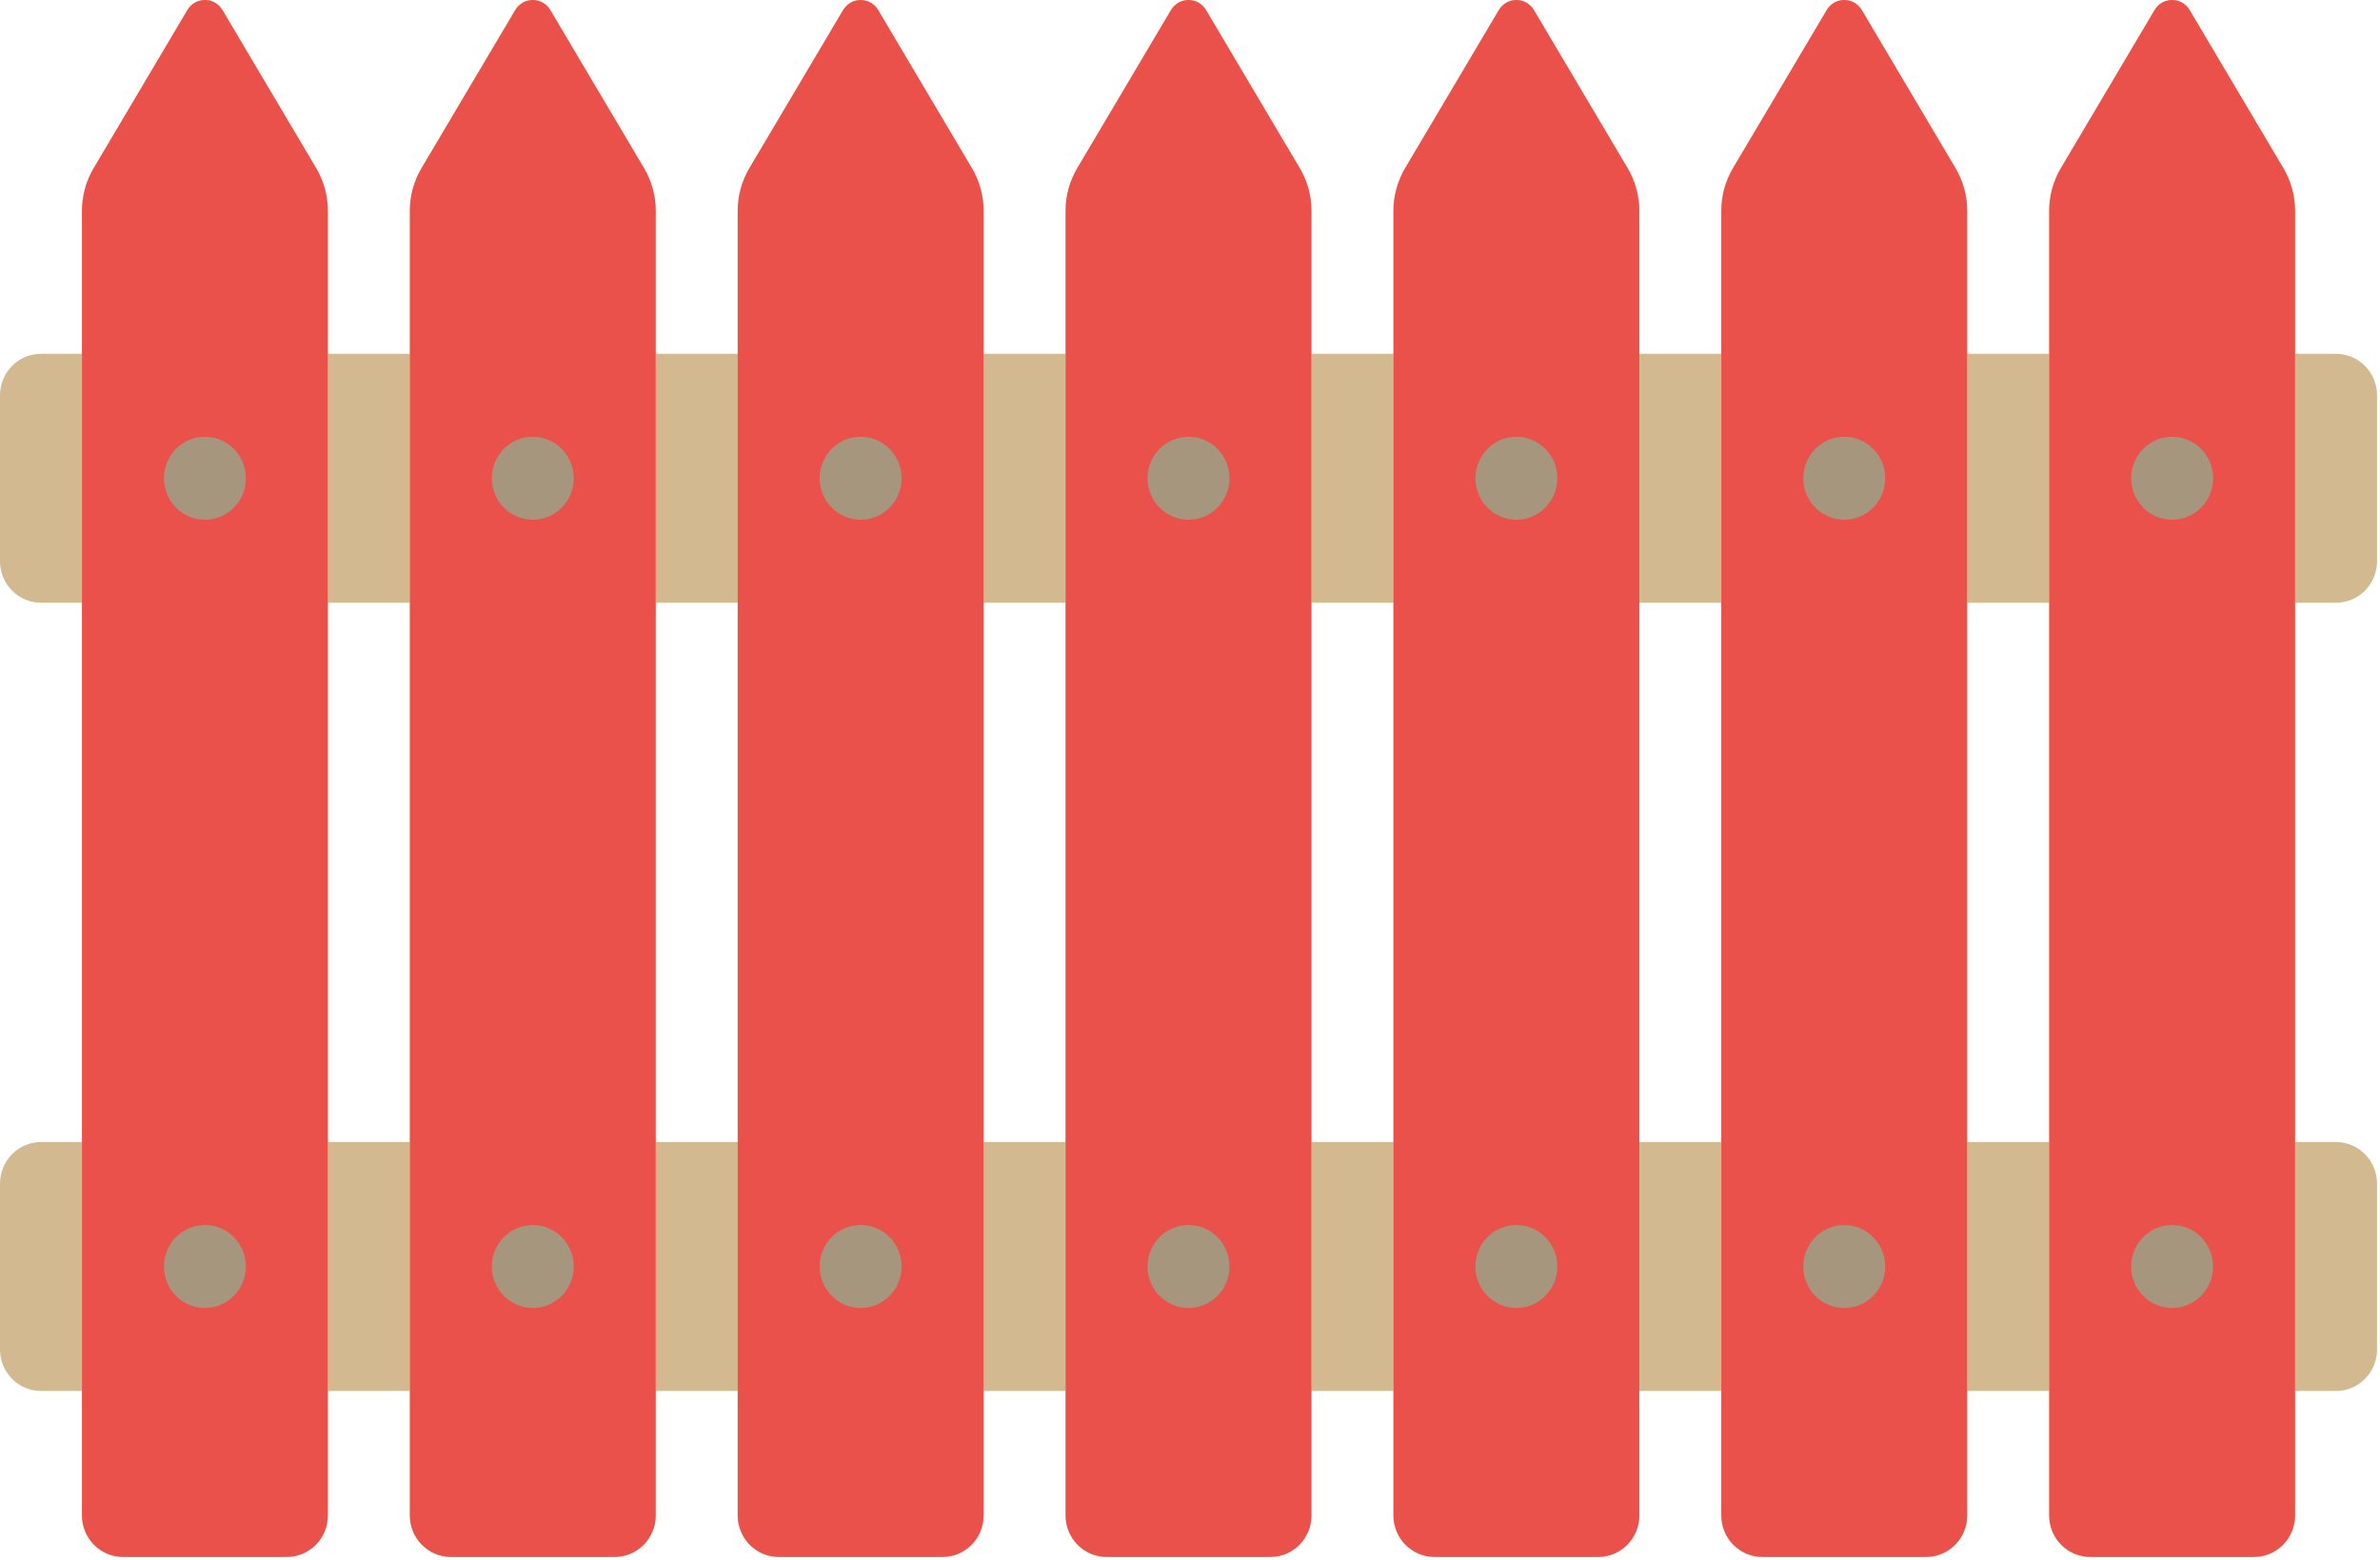
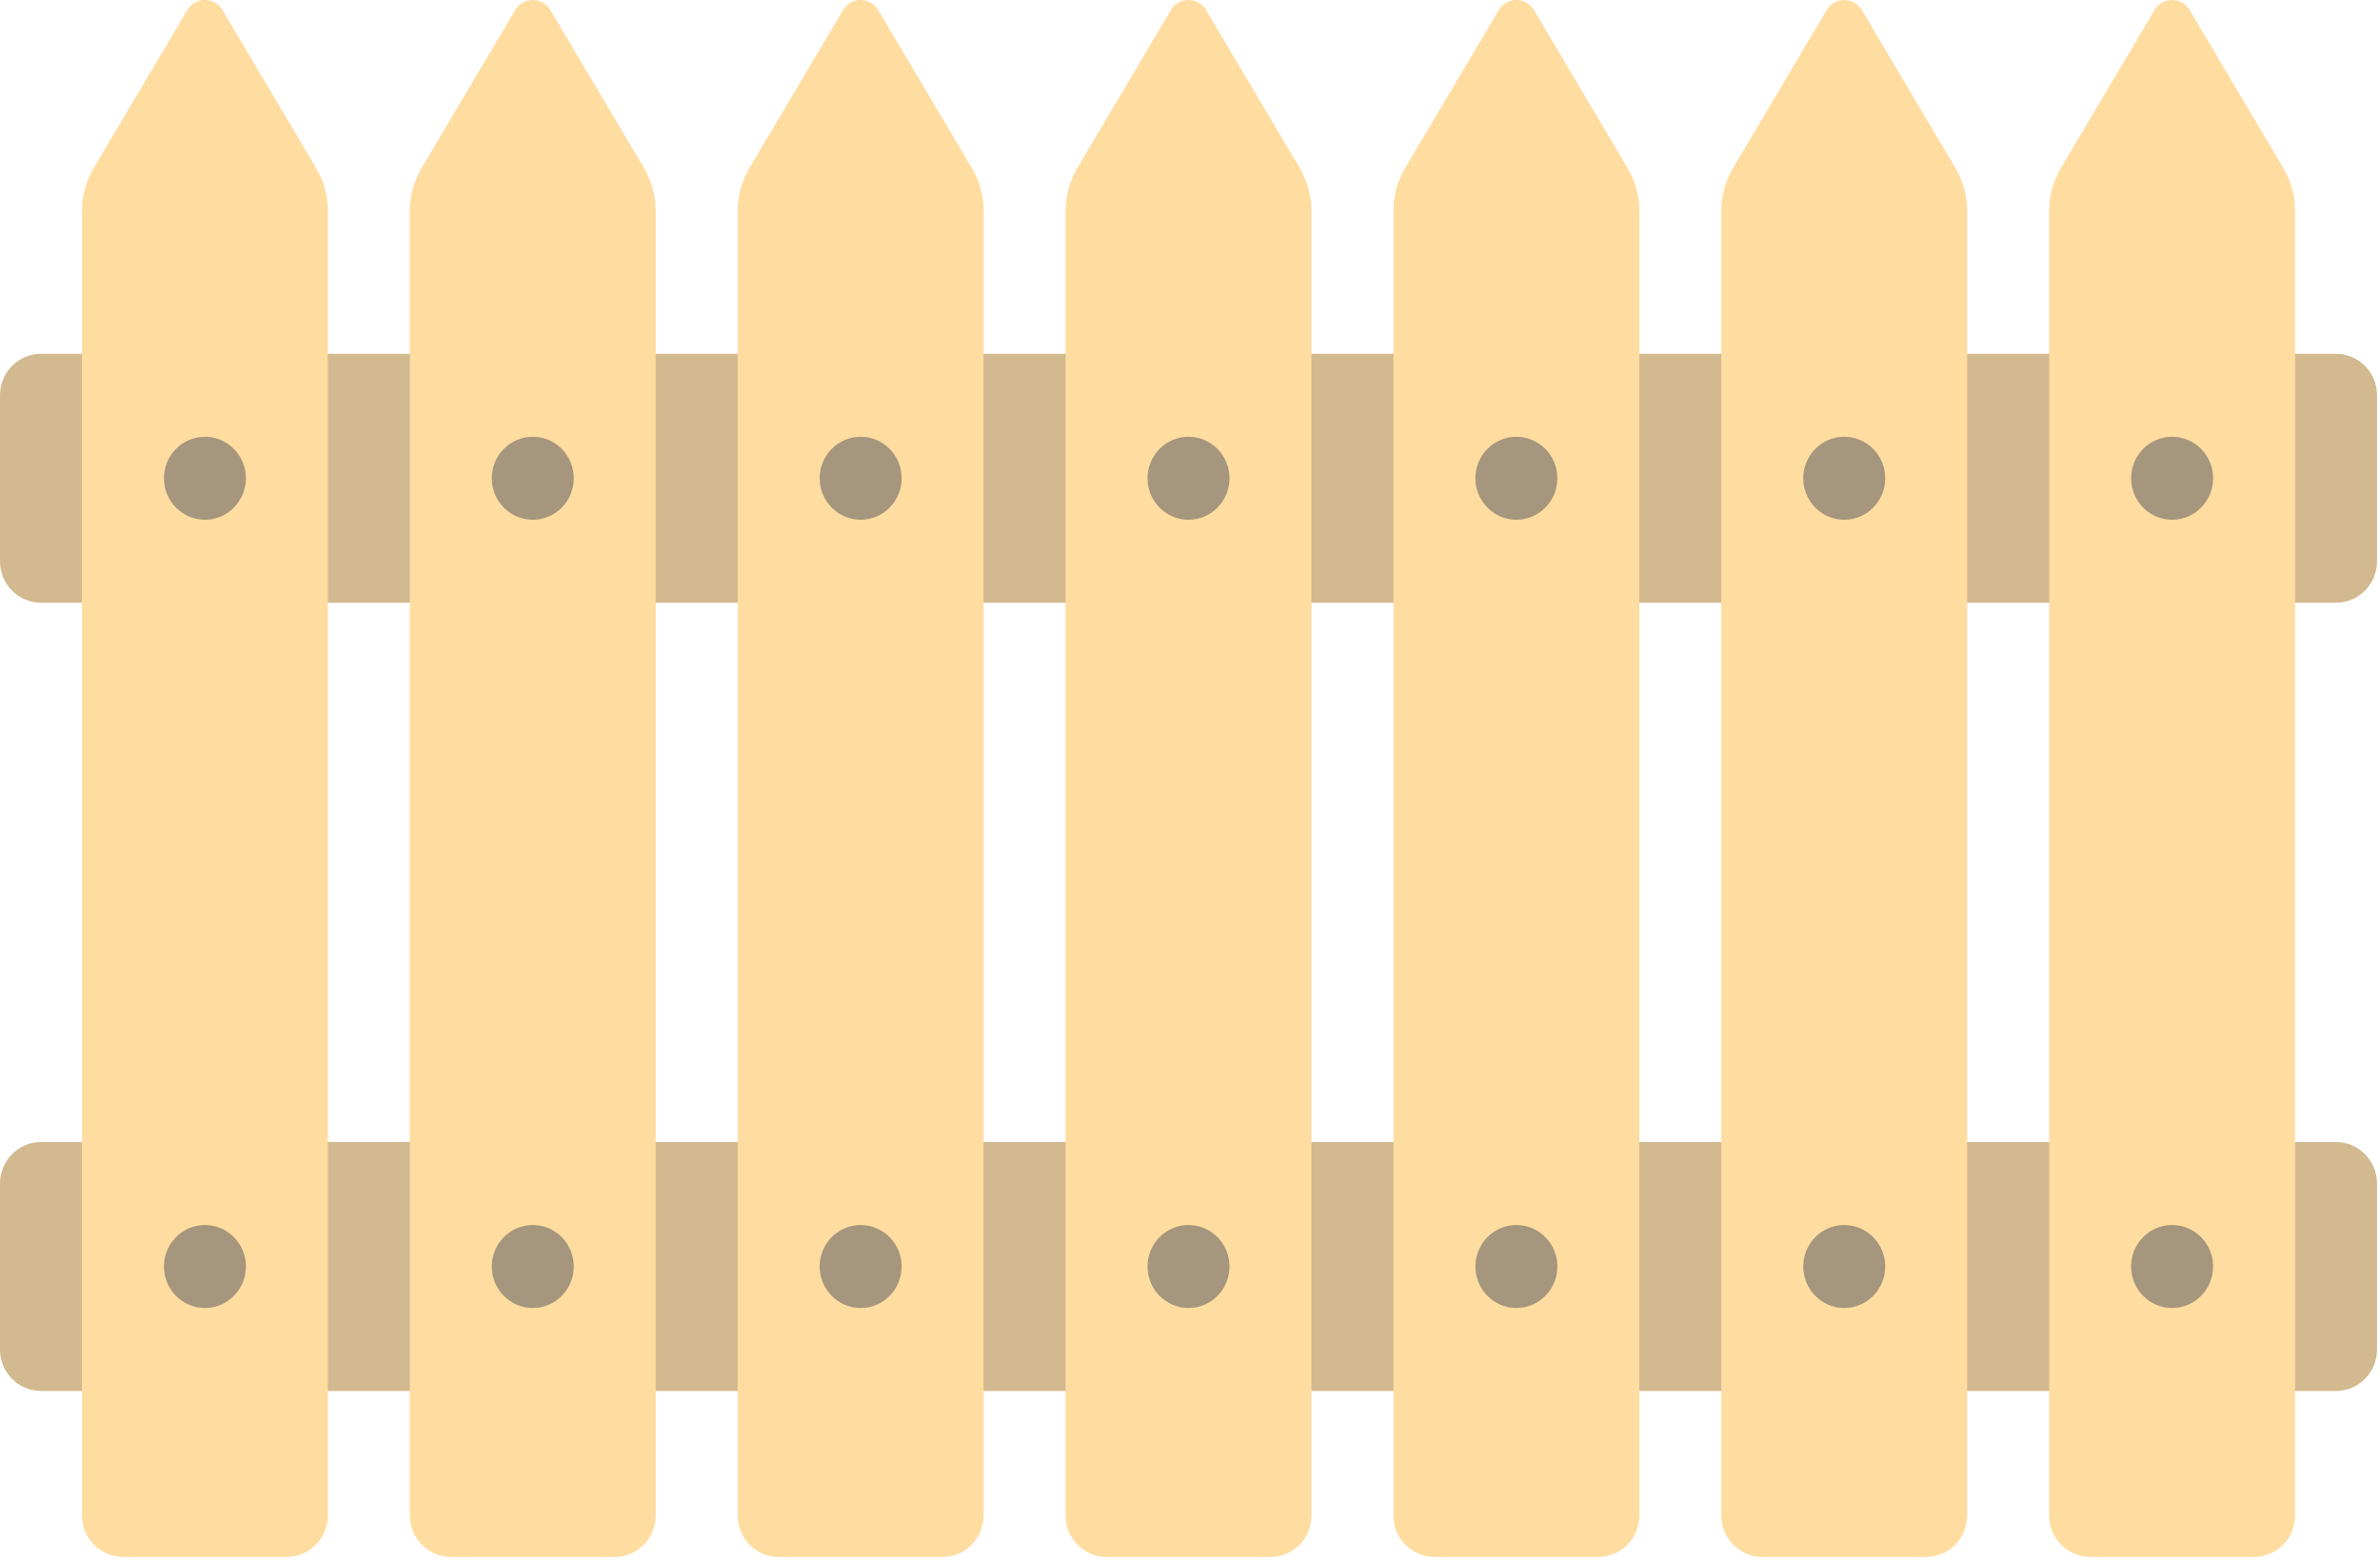
<svg xmlns="http://www.w3.org/2000/svg" width="801" height="525" viewBox="0 0 801 525" fill="none" class="fence">
  <path d="M786.206 202.894H13.794C6.177 202.894 0 196.64 0 188.927V133.066C0 125.353 6.177 119.1 13.794 119.1H786.208C793.825 119.1 800.002 125.353 800.002 133.066V188.927C800 196.641 793.823 202.894 786.206 202.894Z" fill="#D2B98F" />
  <path d="M786.206 468.238H13.794C6.177 468.238 0 461.984 0 454.272V398.41C0 390.698 6.177 384.444 13.794 384.444H786.208C793.825 384.444 800.002 390.698 800.002 398.41V454.272C800 461.986 793.823 468.238 786.206 468.238Z" fill="#D2B98F" />
-   <path d="M96.552 524.101H41.38C33.763 524.101 27.586 517.847 27.586 510.135V70.974C27.586 65.912 28.945 60.946 31.517 56.603L63.052 3.39C65.731 -1.13 72.2 -1.13 74.88 3.39L106.414 56.603C108.986 60.944 110.345 65.912 110.345 70.974V510.133C110.345 517.847 104.169 524.101 96.552 524.101Z" fill="#FFDCA0" />
-   <path d="M206.897 524.101H151.725C144.108 524.101 137.931 517.847 137.931 510.135V70.974C137.931 65.912 139.291 60.946 141.863 56.603L173.397 3.39C176.077 -1.13 182.545 -1.13 185.225 3.39L216.759 56.603C219.331 60.944 220.691 65.912 220.691 70.974V510.133C220.689 517.847 214.514 524.101 206.897 524.101Z" fill="#FFDCA0" />
-   <path d="M317.241 524.101H262.069C254.452 524.101 248.275 517.847 248.275 510.135V70.974C248.275 65.912 249.634 60.946 252.206 56.603L283.741 3.39C286.42 -1.13 292.889 -1.13 295.569 3.39L327.103 56.603C329.675 60.944 331.034 65.912 331.034 70.974V510.133C331.034 517.847 324.859 524.101 317.241 524.101Z" fill="#FFDCA0" />
-   <path d="M427.586 524.101H372.414C364.797 524.101 358.62 517.847 358.62 510.135V70.974C358.62 65.912 359.98 60.946 362.552 56.603L394.086 3.39C396.766 -1.13 403.234 -1.13 405.914 3.39L437.449 56.603C440.02 60.944 441.38 65.912 441.38 70.974V510.133C441.38 517.847 435.203 524.101 427.586 524.101Z" fill="#FFDCA0" />
-   <path d="M537.931 524.101H482.759C475.142 524.101 468.966 517.847 468.966 510.135V70.974C468.966 65.912 470.325 60.946 472.897 56.603L504.431 3.39C507.111 -1.13 513.58 -1.13 516.259 3.39L547.794 56.603C550.366 60.944 551.725 65.912 551.725 70.974V510.133C551.723 517.847 545.548 524.101 537.931 524.101Z" fill="#FFDCA0" />
-   <path d="M648.277 524.101H593.105C585.487 524.101 579.311 517.847 579.311 510.135V70.974C579.311 65.912 580.67 60.946 583.242 56.603L614.777 3.39C617.456 -1.13 623.925 -1.13 626.605 3.39L658.139 56.603C660.711 60.944 662.07 65.912 662.07 70.974V510.133C662.069 517.847 655.894 524.101 648.277 524.101Z" fill="#FFDCA0" />
-   <path d="M758.62 524.101H703.448C695.831 524.101 689.655 517.847 689.655 510.135V70.974C689.655 65.912 691.014 60.946 693.586 56.603L725.12 3.39C727.8 -1.13 734.269 -1.13 736.948 3.39L768.483 56.603C771.055 60.944 772.414 65.912 772.414 70.974V510.133C772.414 517.847 766.237 524.101 758.62 524.101Z" fill="#FFDCA0" />
-   <path class="plank" d="M96.552 524.101H41.38C33.763 524.101 27.586 517.847 27.586 510.135V70.974C27.586 65.912 28.945 60.946 31.517 56.603L63.052 3.39C65.731 -1.13 72.2 -1.13 74.88 3.39L106.414 56.603C108.986 60.944 110.345 65.912 110.345 70.974V510.133C110.345 517.847 104.169 524.101 96.552 524.101Z" fill="#eb514b" />
-   <path class="plank" d="M206.897 524.101H151.725C144.108 524.101 137.931 517.847 137.931 510.135V70.974C137.931 65.912 139.291 60.946 141.863 56.603L173.397 3.39C176.077 -1.13 182.545 -1.13 185.225 3.39L216.759 56.603C219.331 60.944 220.691 65.912 220.691 70.974V510.133C220.689 517.847 214.514 524.101 206.897 524.101Z" fill="#eb514b" />
-   <path class="plank" d="M317.241 524.101H262.069C254.452 524.101 248.275 517.847 248.275 510.135V70.974C248.275 65.912 249.634 60.946 252.206 56.603L283.741 3.39C286.42 -1.13 292.889 -1.13 295.569 3.39L327.103 56.603C329.675 60.944 331.034 65.912 331.034 70.974V510.133C331.034 517.847 324.859 524.101 317.241 524.101Z" fill="#eb514b" />
-   <path class="plank" d="M427.586 524.101H372.414C364.797 524.101 358.62 517.847 358.62 510.135V70.974C358.62 65.912 359.98 60.946 362.552 56.603L394.086 3.39C396.766 -1.13 403.234 -1.13 405.914 3.39L437.449 56.603C440.02 60.944 441.38 65.912 441.38 70.974V510.133C441.38 517.847 435.203 524.101 427.586 524.101Z" fill="#eb514b" />
-   <path class="plank" d="M537.931 524.101H482.759C475.142 524.101 468.966 517.847 468.966 510.135V70.974C468.966 65.912 470.325 60.946 472.897 56.603L504.431 3.39C507.111 -1.13 513.58 -1.13 516.259 3.39L547.794 56.603C550.366 60.944 551.725 65.912 551.725 70.974V510.133C551.723 517.847 545.548 524.101 537.931 524.101Z" fill="#eb514b" />
-   <path class="plank" d="M648.277 524.101H593.105C585.487 524.101 579.311 517.847 579.311 510.135V70.974C579.311 65.912 580.67 60.946 583.242 56.603L614.777 3.39C617.456 -1.13 623.925 -1.13 626.605 3.39L658.139 56.603C660.711 60.944 662.07 65.912 662.07 70.974V510.133C662.069 517.847 655.894 524.101 648.277 524.101Z" fill="#eb514b" />
-   <path class="plank" d="M758.62 524.101H703.448C695.831 524.101 689.655 517.847 689.655 510.135V70.974C689.655 65.912 691.014 60.946 693.586 56.603L725.12 3.39C727.8 -1.13 734.269 -1.13 736.948 3.39L768.483 56.603C771.055 60.944 772.414 65.912 772.414 70.974V510.133C772.414 517.847 766.237 524.101 758.62 524.101Z" fill="#eb514b" />
+   <path class="wood" d="M96.552 524.101H41.38C33.763 524.101 27.586 517.847 27.586 510.135V70.974C27.586 65.912 28.945 60.946 31.517 56.603L63.052 3.39C65.731 -1.13 72.2 -1.13 74.88 3.39L106.414 56.603C108.986 60.944 110.345 65.912 110.345 70.974V510.133C110.345 517.847 104.169 524.101 96.552 524.101Z" fill="#FFDCA0" />
+   <path class="wood" d="M206.897 524.101H151.725C144.108 524.101 137.931 517.847 137.931 510.135V70.974C137.931 65.912 139.291 60.946 141.863 56.603L173.397 3.39C176.077 -1.13 182.545 -1.13 185.225 3.39L216.759 56.603C219.331 60.944 220.691 65.912 220.691 70.974V510.133C220.689 517.847 214.514 524.101 206.897 524.101Z" fill="#FFDCA0" />
+   <path class="wood" d="M317.241 524.101H262.069C254.452 524.101 248.275 517.847 248.275 510.135V70.974C248.275 65.912 249.634 60.946 252.206 56.603L283.741 3.39C286.42 -1.13 292.889 -1.13 295.569 3.39L327.103 56.603C329.675 60.944 331.034 65.912 331.034 70.974V510.133C331.034 517.847 324.859 524.101 317.241 524.101Z" fill="#FFDCA0" />
+   <path class="wood" d="M427.586 524.101H372.414C364.797 524.101 358.62 517.847 358.62 510.135V70.974C358.62 65.912 359.98 60.946 362.552 56.603L394.086 3.39C396.766 -1.13 403.234 -1.13 405.914 3.39L437.449 56.603C440.02 60.944 441.38 65.912 441.38 70.974V510.133C441.38 517.847 435.203 524.101 427.586 524.101Z" fill="#FFDCA0" />
+   <path class="wood" d="M537.931 524.101H482.759C475.142 524.101 468.966 517.847 468.966 510.135V70.974C468.966 65.912 470.325 60.946 472.897 56.603L504.431 3.39C507.111 -1.13 513.58 -1.13 516.259 3.39L547.794 56.603C550.366 60.944 551.725 65.912 551.725 70.974V510.133C551.723 517.847 545.548 524.101 537.931 524.101Z" fill="#FFDCA0" />
+   <path class="wood" d="M648.277 524.101H593.105C585.487 524.101 579.311 517.847 579.311 510.135V70.974C579.311 65.912 580.67 60.946 583.242 56.603L614.777 3.39C617.456 -1.13 623.925 -1.13 626.605 3.39L658.139 56.603C660.711 60.944 662.07 65.912 662.07 70.974V510.133C662.069 517.847 655.894 524.101 648.277 524.101Z" fill="#FFDCA0" />
+   <path class="wood" d="M758.62 524.101H703.448C695.831 524.101 689.655 517.847 689.655 510.135V70.974C689.655 65.912 691.014 60.946 693.586 56.603L725.12 3.39C727.8 -1.13 734.269 -1.13 736.948 3.39L768.483 56.603C771.055 60.944 772.414 65.912 772.414 70.974V510.133C772.414 517.847 766.237 524.101 758.62 524.101Z" fill="#FFDCA0" />
  <path d="M68.966 174.958C76.584 174.958 82.759 168.705 82.759 160.992C82.759 153.279 76.584 147.026 68.966 147.026C61.347 147.026 55.172 153.279 55.172 160.992C55.172 168.705 61.347 174.958 68.966 174.958Z" fill="#A5967D" />
  <path d="M68.966 440.303C76.584 440.303 82.759 434.05 82.759 426.336C82.759 418.623 76.584 412.37 68.966 412.37C61.347 412.37 55.172 418.623 55.172 426.336C55.172 434.05 61.347 440.303 68.966 440.303Z" fill="#A5967D" />
  <path d="M179.311 174.958C186.929 174.958 193.105 168.705 193.105 160.992C193.105 153.279 186.929 147.026 179.311 147.026C171.693 147.026 165.517 153.279 165.517 160.992C165.517 168.705 171.693 174.958 179.311 174.958Z" fill="#A5967D" />
  <path d="M179.311 440.303C186.929 440.303 193.105 434.05 193.105 426.336C193.105 418.623 186.929 412.37 179.311 412.37C171.693 412.37 165.517 418.623 165.517 426.336C165.517 434.05 171.693 440.303 179.311 440.303Z" fill="#A5967D" />
  <path d="M289.655 174.958C297.273 174.958 303.448 168.705 303.448 160.992C303.448 153.279 297.273 147.026 289.655 147.026C282.037 147.026 275.861 153.279 275.861 160.992C275.861 168.705 282.037 174.958 289.655 174.958Z" fill="#A5967D" />
  <path d="M289.655 440.303C297.273 440.303 303.448 434.05 303.448 426.336C303.448 418.623 297.273 412.37 289.655 412.37C282.037 412.37 275.861 418.623 275.861 426.336C275.861 434.05 282.037 440.303 289.655 440.303Z" fill="#A5967D" />
  <path d="M400 174.958C407.618 174.958 413.794 168.705 413.794 160.992C413.794 153.279 407.618 147.026 400 147.026C392.382 147.026 386.206 153.279 386.206 160.992C386.206 168.705 392.382 174.958 400 174.958Z" fill="#A5967D" />
  <path d="M400 440.303C407.618 440.303 413.794 434.05 413.794 426.336C413.794 418.623 407.618 412.37 400 412.37C392.382 412.37 386.206 418.623 386.206 426.336C386.206 434.05 392.382 440.303 400 440.303Z" fill="#A5967D" />
  <path d="M510.345 174.958C517.963 174.958 524.139 168.705 524.139 160.992C524.139 153.279 517.963 147.026 510.345 147.026C502.727 147.026 496.552 153.279 496.552 160.992C496.552 168.705 502.727 174.958 510.345 174.958Z" fill="#A5967D" />
  <path d="M510.345 440.303C517.963 440.303 524.139 434.05 524.139 426.336C524.139 418.623 517.963 412.37 510.345 412.37C502.727 412.37 496.552 418.623 496.552 426.336C496.552 434.05 502.727 440.303 510.345 440.303Z" fill="#A5967D" />
  <path d="M620.689 174.958C628.307 174.958 634.483 168.705 634.483 160.992C634.483 153.279 628.307 147.026 620.689 147.026C613.071 147.026 606.895 153.279 606.895 160.992C606.895 168.705 613.071 174.958 620.689 174.958Z" fill="#A5967D" />
  <path d="M620.689 440.303C628.307 440.303 634.483 434.05 634.483 426.336C634.483 418.623 628.307 412.37 620.689 412.37C613.071 412.37 606.895 418.623 606.895 426.336C606.895 434.05 613.071 440.303 620.689 440.303Z" fill="#A5967D" />
  <path d="M731.034 174.958C738.652 174.958 744.828 168.705 744.828 160.992C744.828 153.279 738.652 147.026 731.034 147.026C723.416 147.026 717.241 153.279 717.241 160.992C717.241 168.705 723.416 174.958 731.034 174.958Z" fill="#A5967D" />
  <path d="M731.034 440.303C738.652 440.303 744.828 434.05 744.828 426.336C744.828 418.623 738.652 412.37 731.034 412.37C723.416 412.37 717.241 418.623 717.241 426.336C717.241 434.05 723.416 440.303 731.034 440.303Z" fill="#A5967D" />
</svg>
